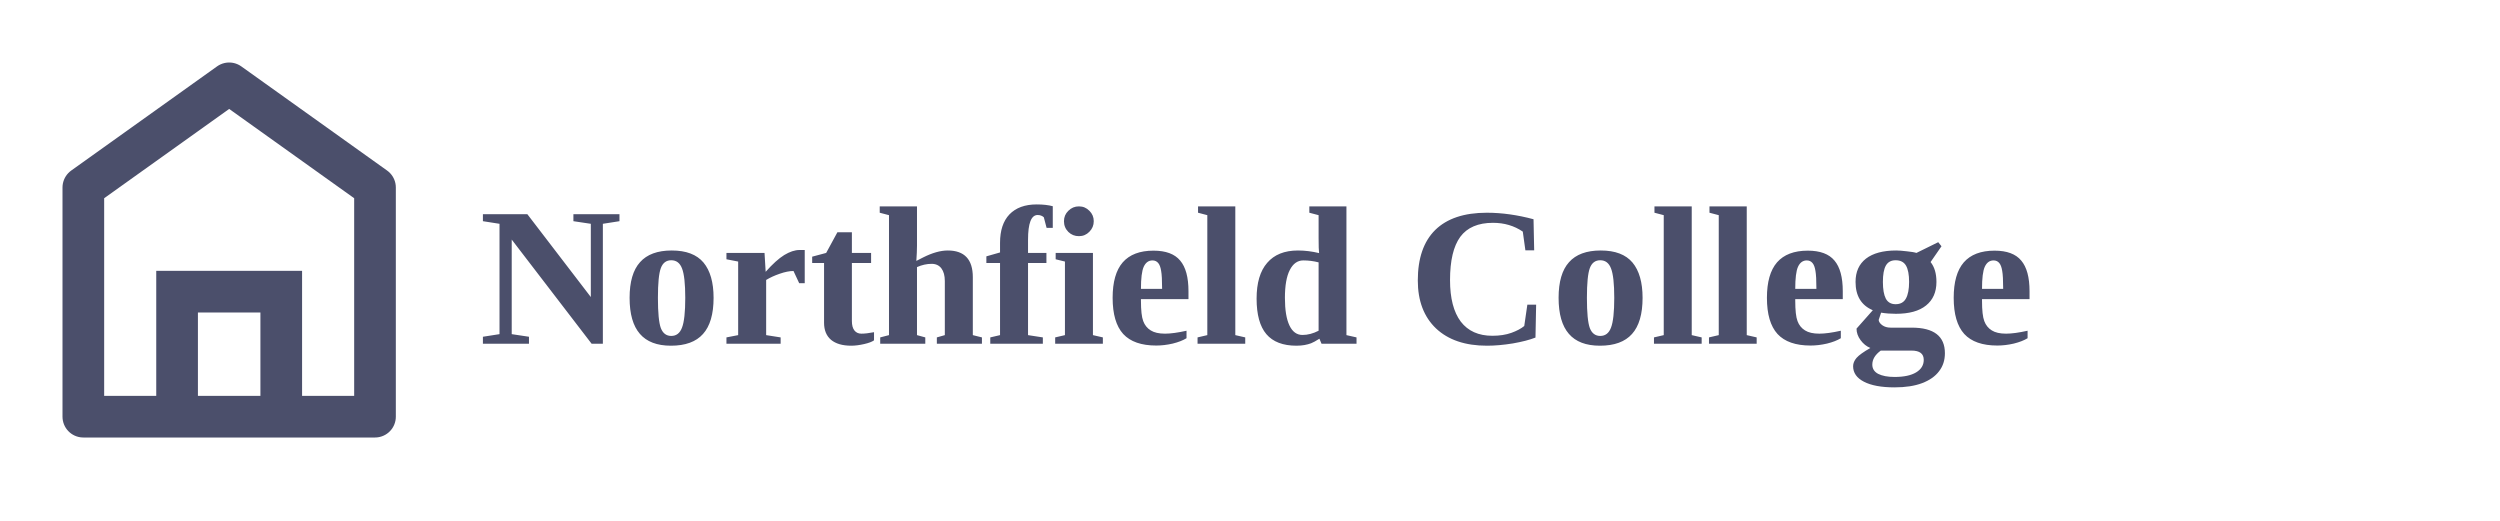
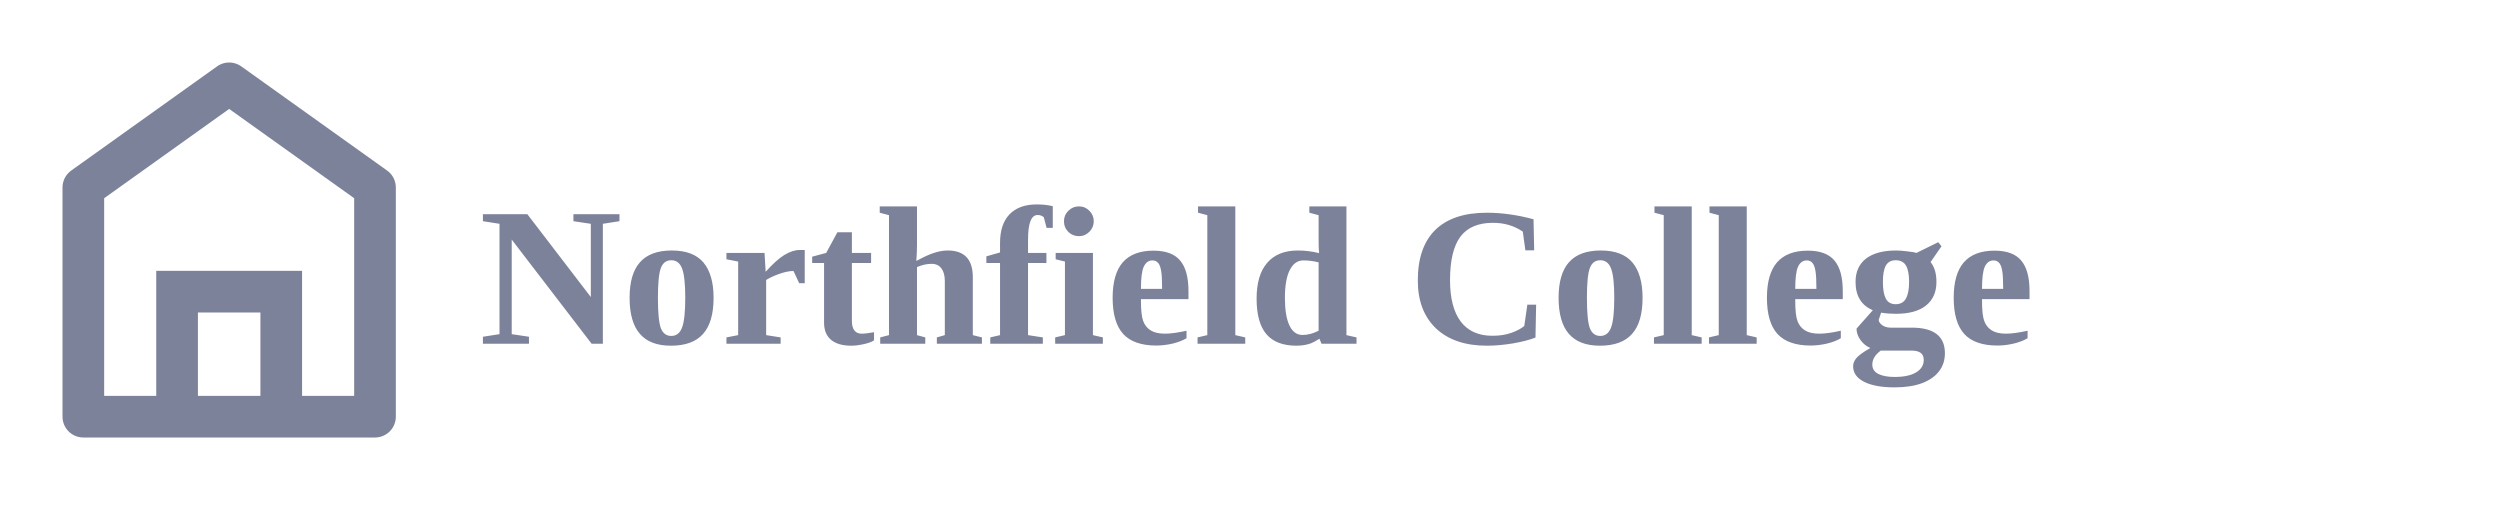
<svg xmlns="http://www.w3.org/2000/svg" width="240" height="50" viewBox="0 0 240 50">
-   <path d="M8 40V18l14-10 14 10v22z" fill="none" stroke="#4b4f6b" stroke-width="4" stroke-linejoin="round" />
-   <path d="M17 40V28h10v12" fill="none" stroke="#4b4f6b" stroke-width="4" />
-   <text x="46" y="33" fill="#4b4f6b" font-family="Georgia, 'Times New Roman', serif" font-size="19" font-weight="700">Northfield College</text>
+   <path d="M8 40V18l14-10 14 10v22z" fill="none" stroke="#7d829b" stroke-width="4" stroke-linejoin="round" />
+   <path d="M17 40V28h10v12" fill="none" stroke="#7d829b" stroke-width="4" />
+   <text x="46" y="33" fill="#7d829b" font-family="Georgia, 'Times New Roman', serif" font-size="19" font-weight="700">Northfield College</text>
</svg>
